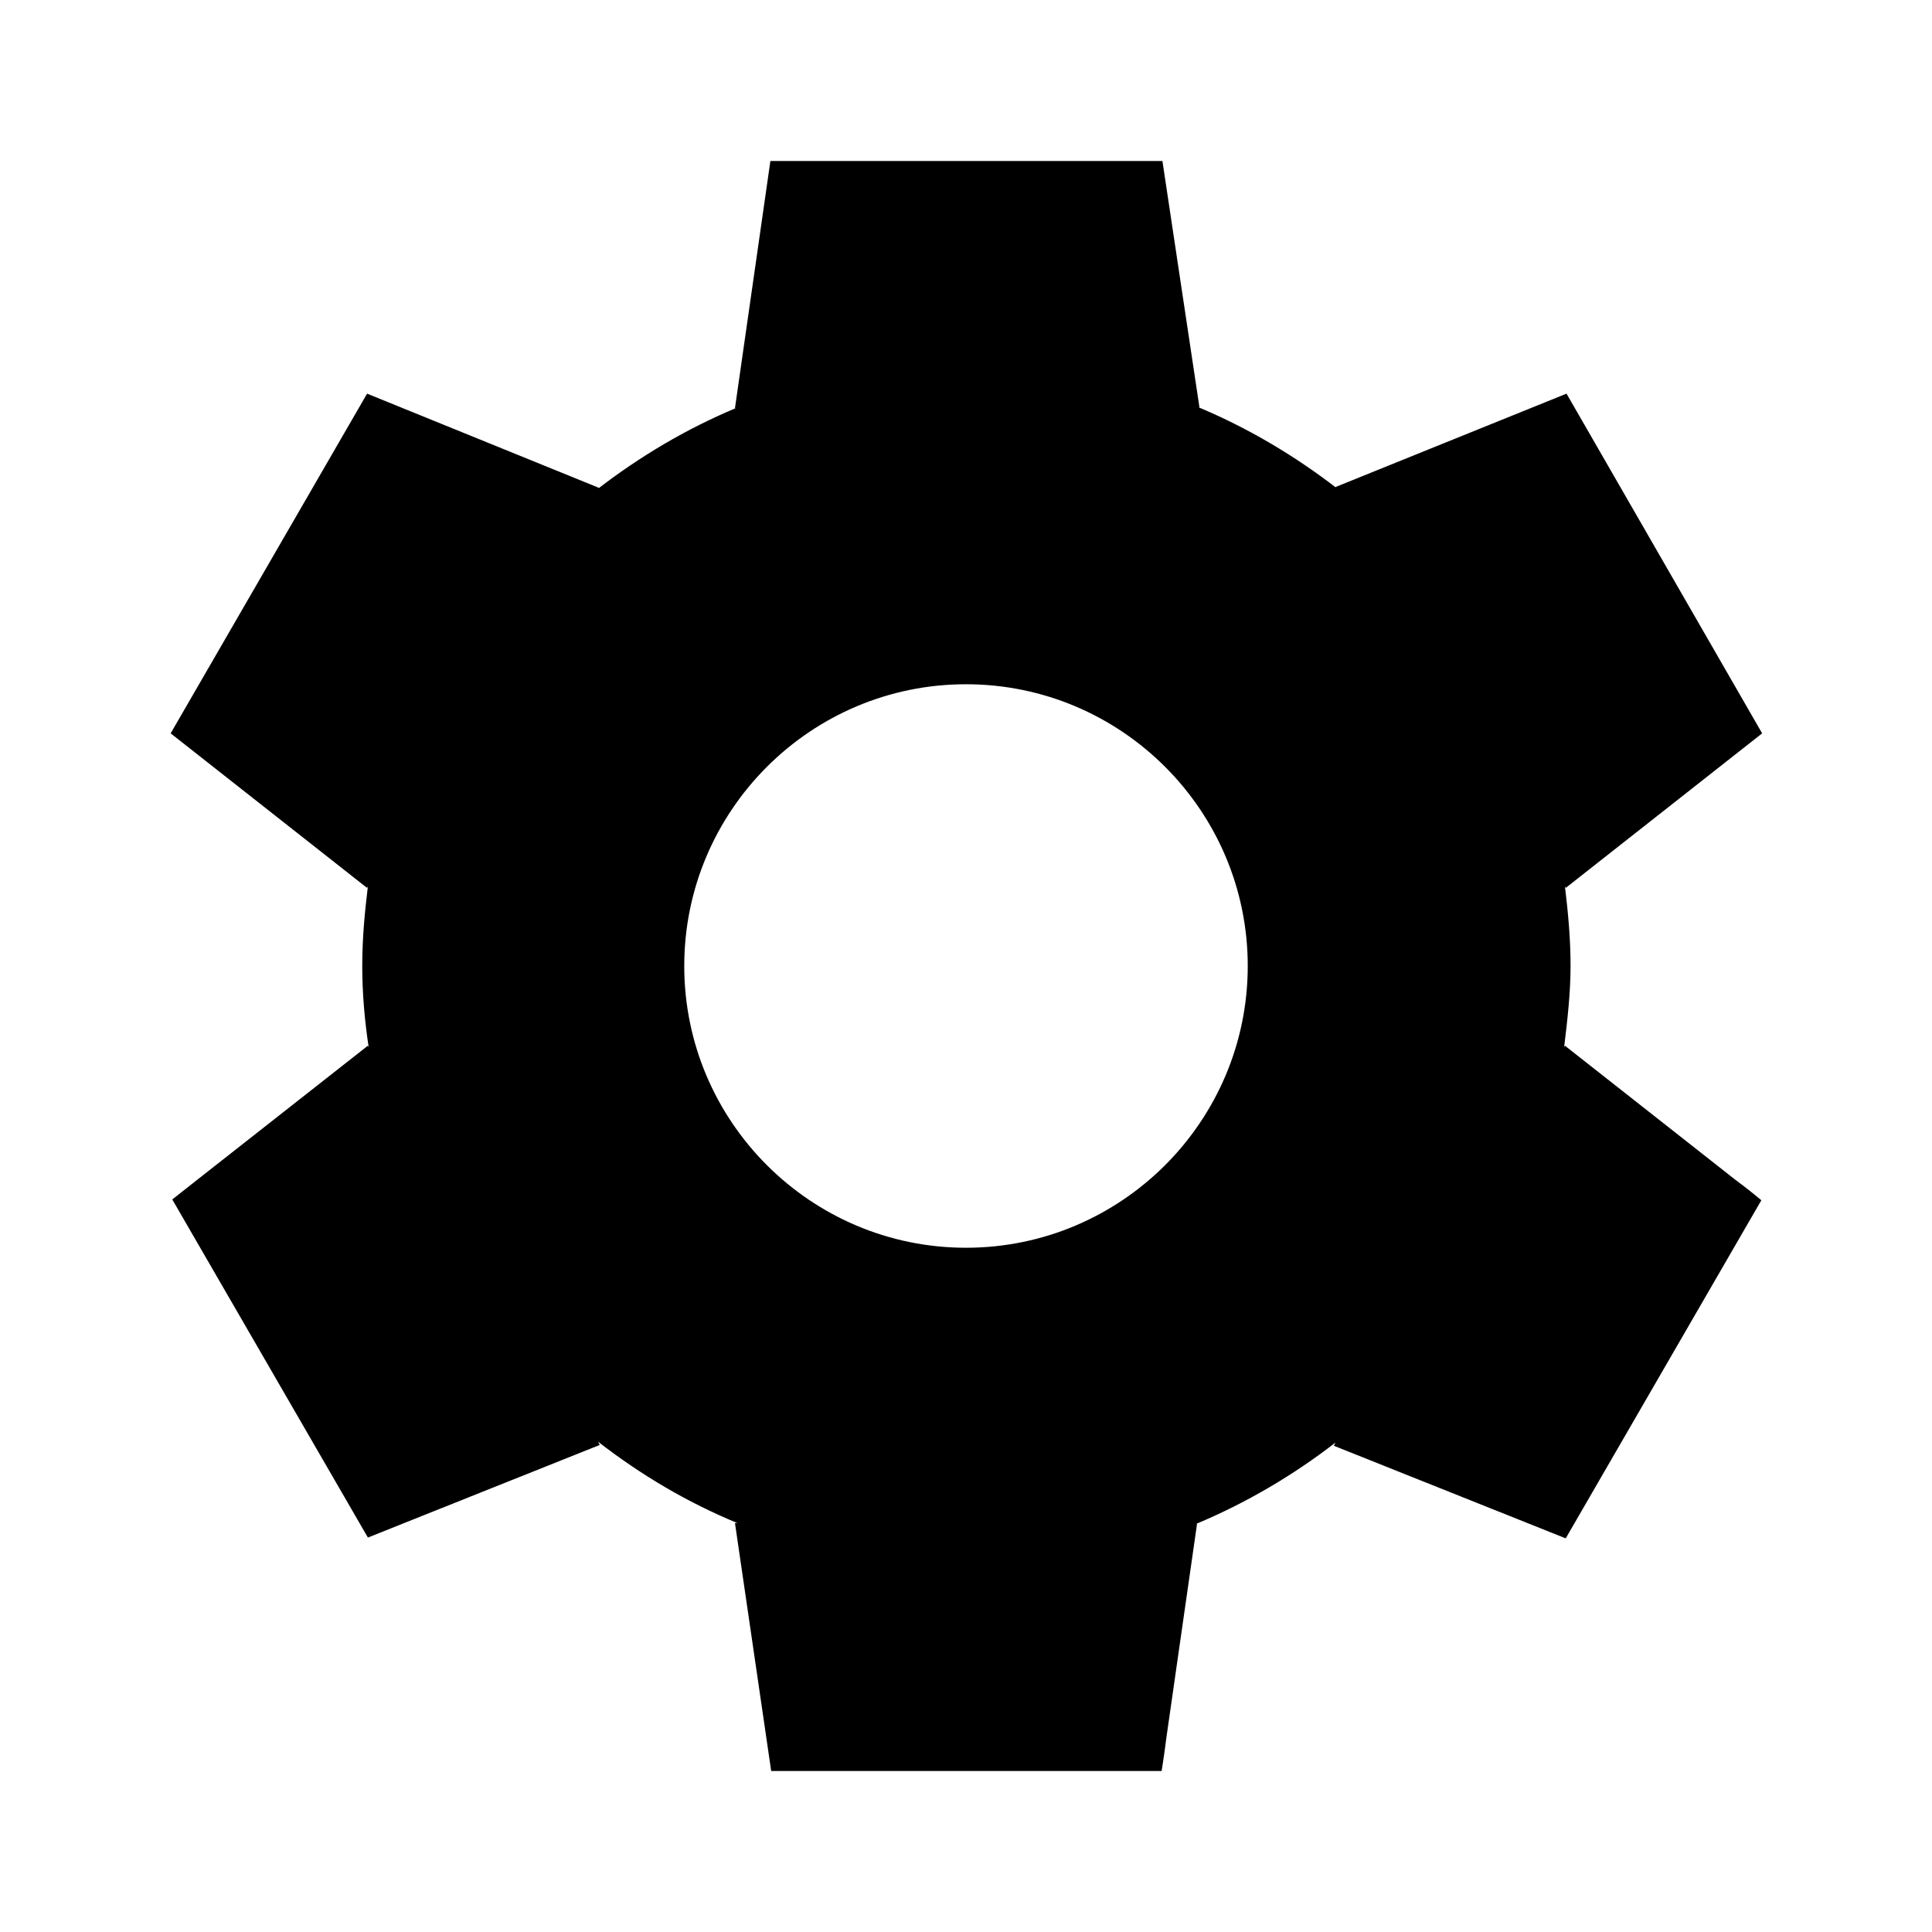
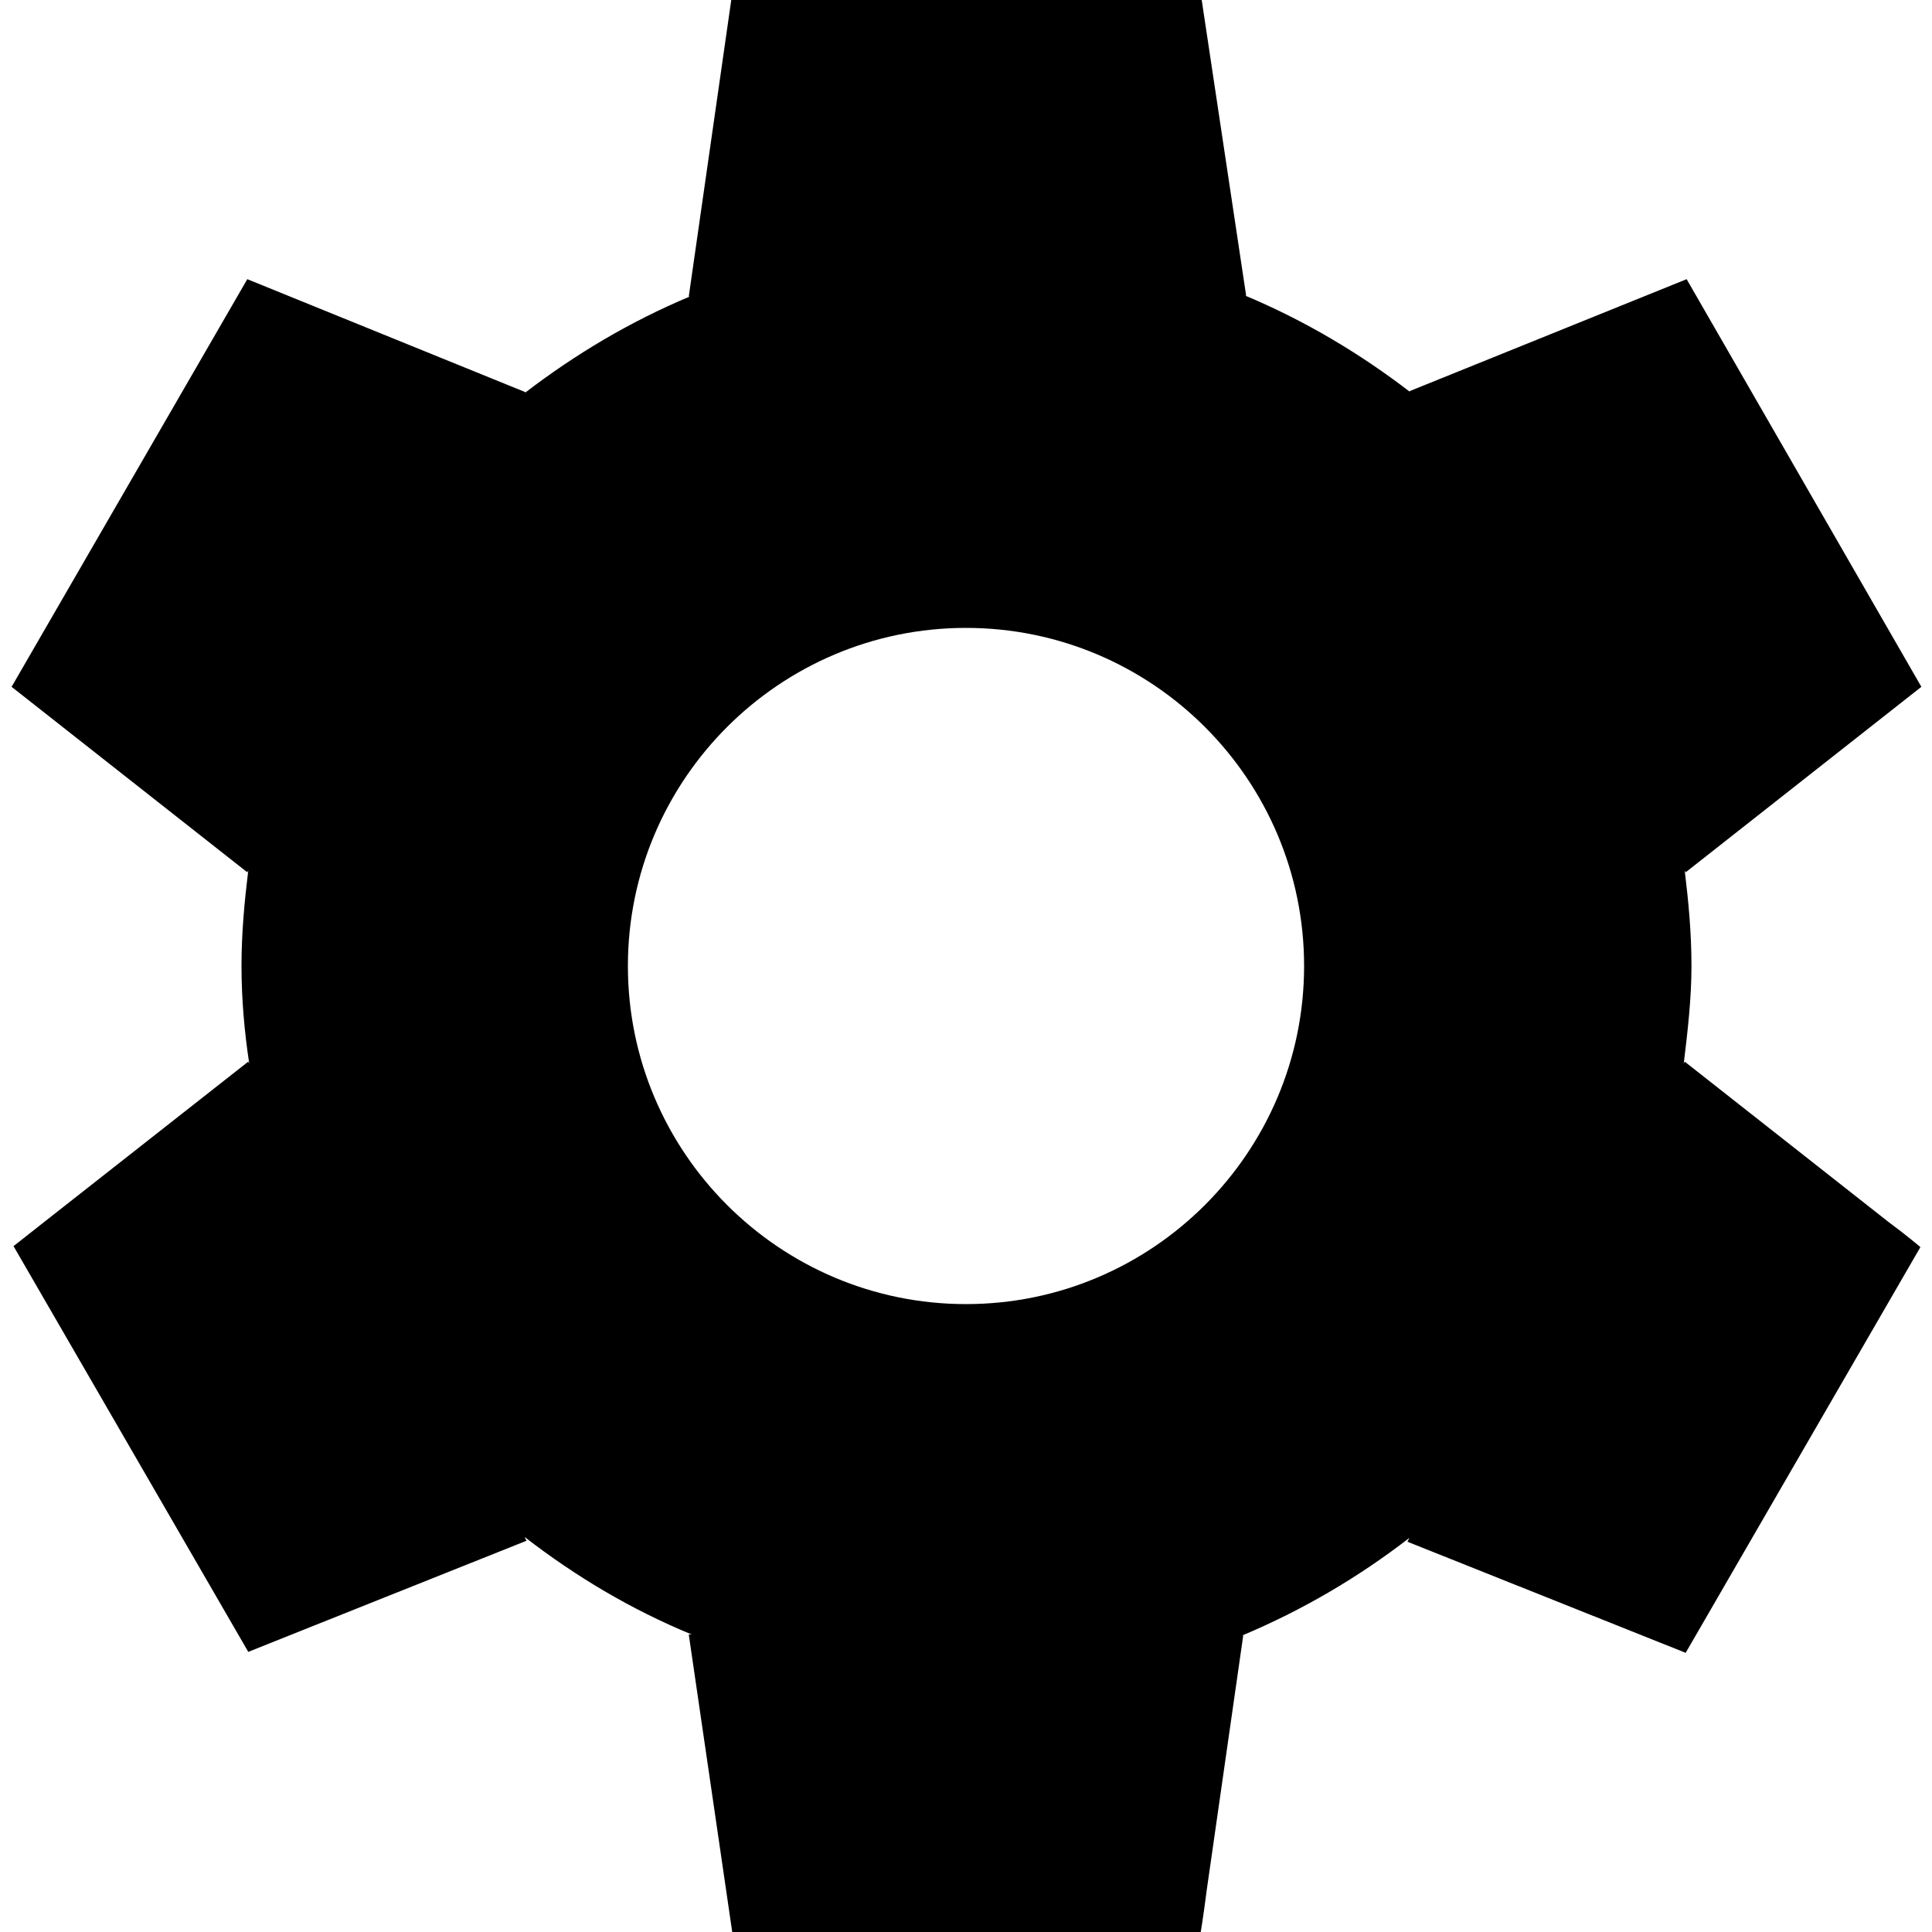
- <svg xmlns="http://www.w3.org/2000/svg" width="24" height="24" viewBox="0 0 24 24" fill="currentColor">
-   <path d="M19.44 12.99L19.43 13.01C19.47 12.68 19.51 12.34 19.51 12C19.51 11.66 19.48 11.34 19.44 11.01L19.45 11.03L21.89 9.11L19.46 4.89L16.59 6.05L16.6 6.06C16.08 5.66 15.51 5.32 14.89 5.06H14.9L14.44 2H9.57L9.13 5.07H9.14C8.52 5.33 7.95 5.67 7.43 6.07L7.44 6.06L4.56 4.89L2.12 9.11L4.56 11.03L4.57 11.01C4.53 11.34 4.5 11.66 4.5 12C4.5 12.34 4.53 12.68 4.58 13.01L4.57 12.99L2.47 14.64L2.14 14.9L4.57 19.1L7.45 17.95L7.43 17.91C7.96 18.32 8.53 18.66 9.16 18.92H9.13L9.58 22H14.43C14.43 22 14.46 21.82 14.49 21.58L14.87 18.93H14.86C15.48 18.67 16.06 18.33 16.59 17.92L16.57 17.96L19.45 19.11L21.88 14.91C21.88 14.91 21.74 14.79 21.55 14.65L19.44 12.99ZM12 15.5C10.07 15.5 8.5 13.93 8.5 12C8.5 10.07 10.07 8.5 12 8.5C13.93 8.5 15.5 10.07 15.5 12C15.5 13.93 13.93 15.5 12 15.5Z" fill="currentColor" />
+ <svg xmlns="http://www.w3.org/2000/svg" width="20" height="20" viewBox="0 0 20 20" fill="currentColor">
+   <path d="M17.44 10.99L17.43 11.01C17.47 10.68 17.51 10.34 17.51 10C17.51 9.66 17.48 9.34 17.44 9.01L17.45 9.03L19.89 7.11L17.46 2.89L14.59 4.05L14.6 4.06C14.08 3.66 13.51 3.32 12.89 3.06H12.9L12.44 0H7.57L7.13 3.07H7.14C6.52 3.33 5.95 3.67 5.43 4.07L5.44 4.06L2.56 2.89L0.12 7.11L2.56 9.03L2.57 9.01C2.53 9.34 2.5 9.66 2.5 10C2.5 10.34 2.53 10.68 2.58 11.01L2.57 10.99L0.47 12.64L0.14 12.9L2.57 17.1L5.45 15.95L5.43 15.91C5.96 16.32 6.53 16.66 7.16 16.92H7.13L7.58 20H12.43C12.43 20 12.46 19.82 12.49 19.58L12.87 16.93H12.86C13.48 16.67 14.06 16.33 14.59 15.92L14.57 15.96L17.45 17.11L19.88 12.91C19.88 12.91 19.74 12.79 19.55 12.65L17.44 10.99ZM10 13.5C8.07 13.5 6.5 11.93 6.5 10C6.5 8.07 8.07 6.5 10 6.5C11.93 6.5 13.5 8.07 13.5 10C13.5 11.93 11.93 13.5 10 13.5Z" fill="currentColor" />
</svg>
